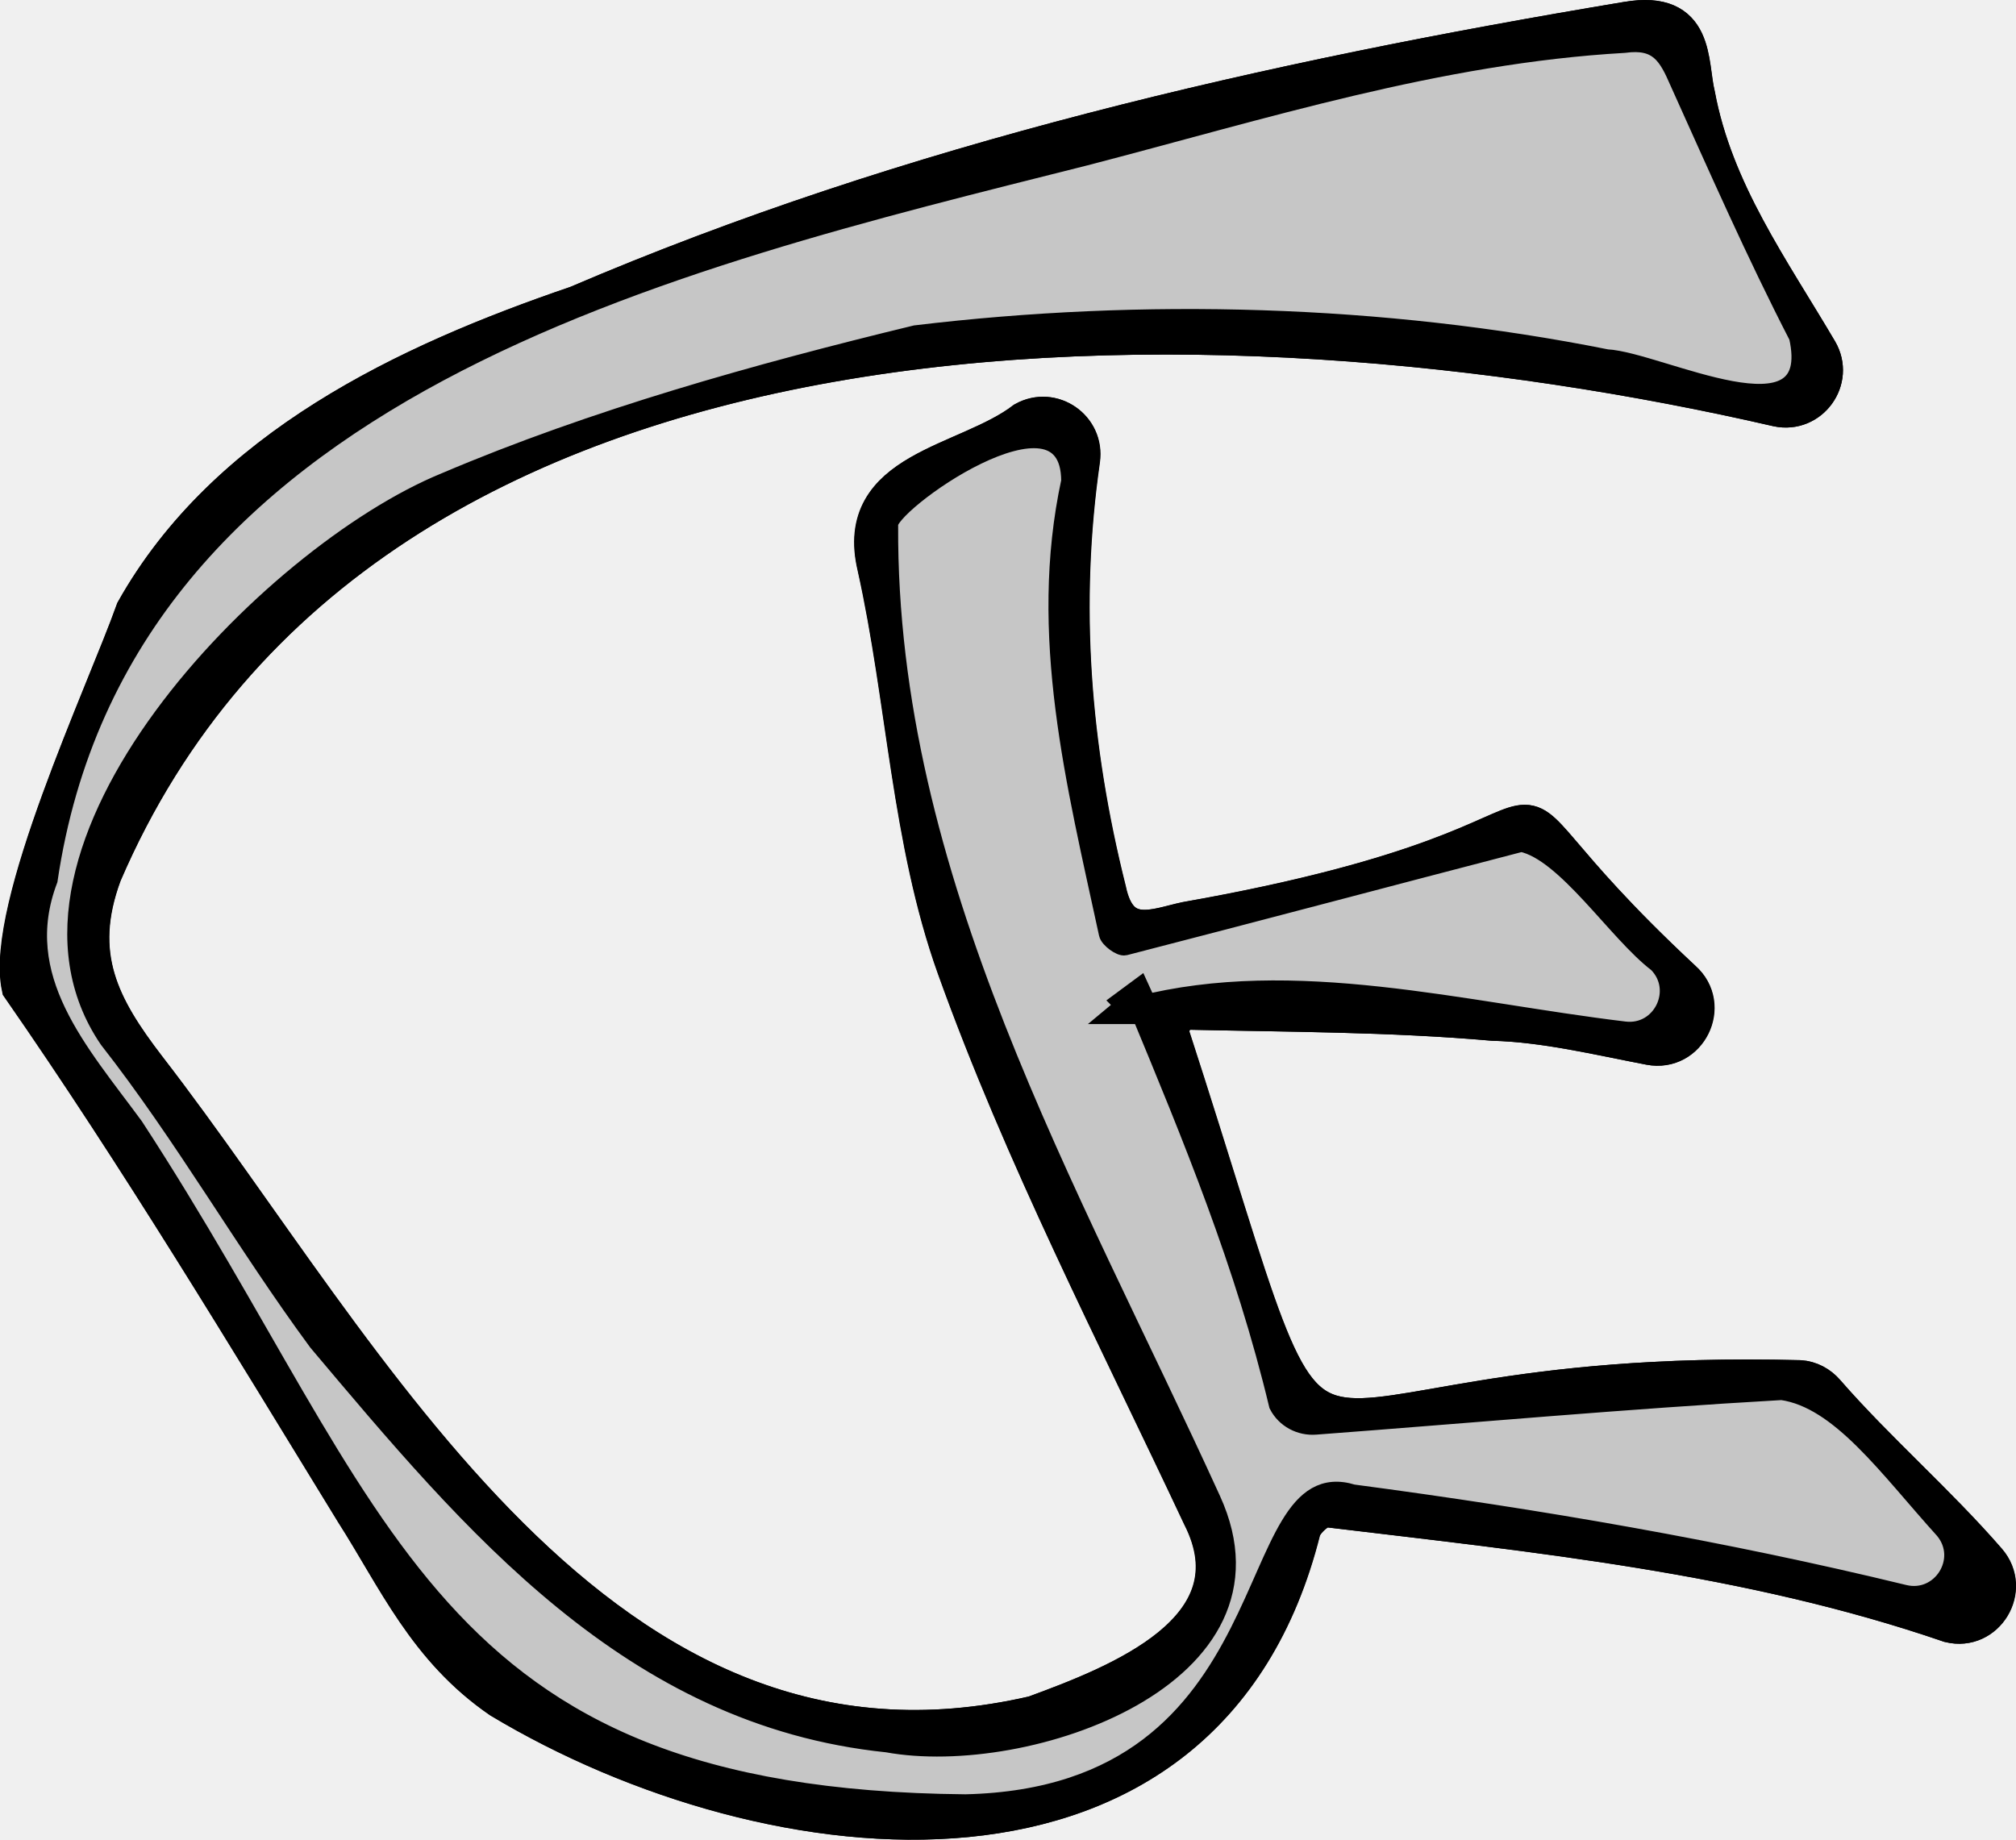
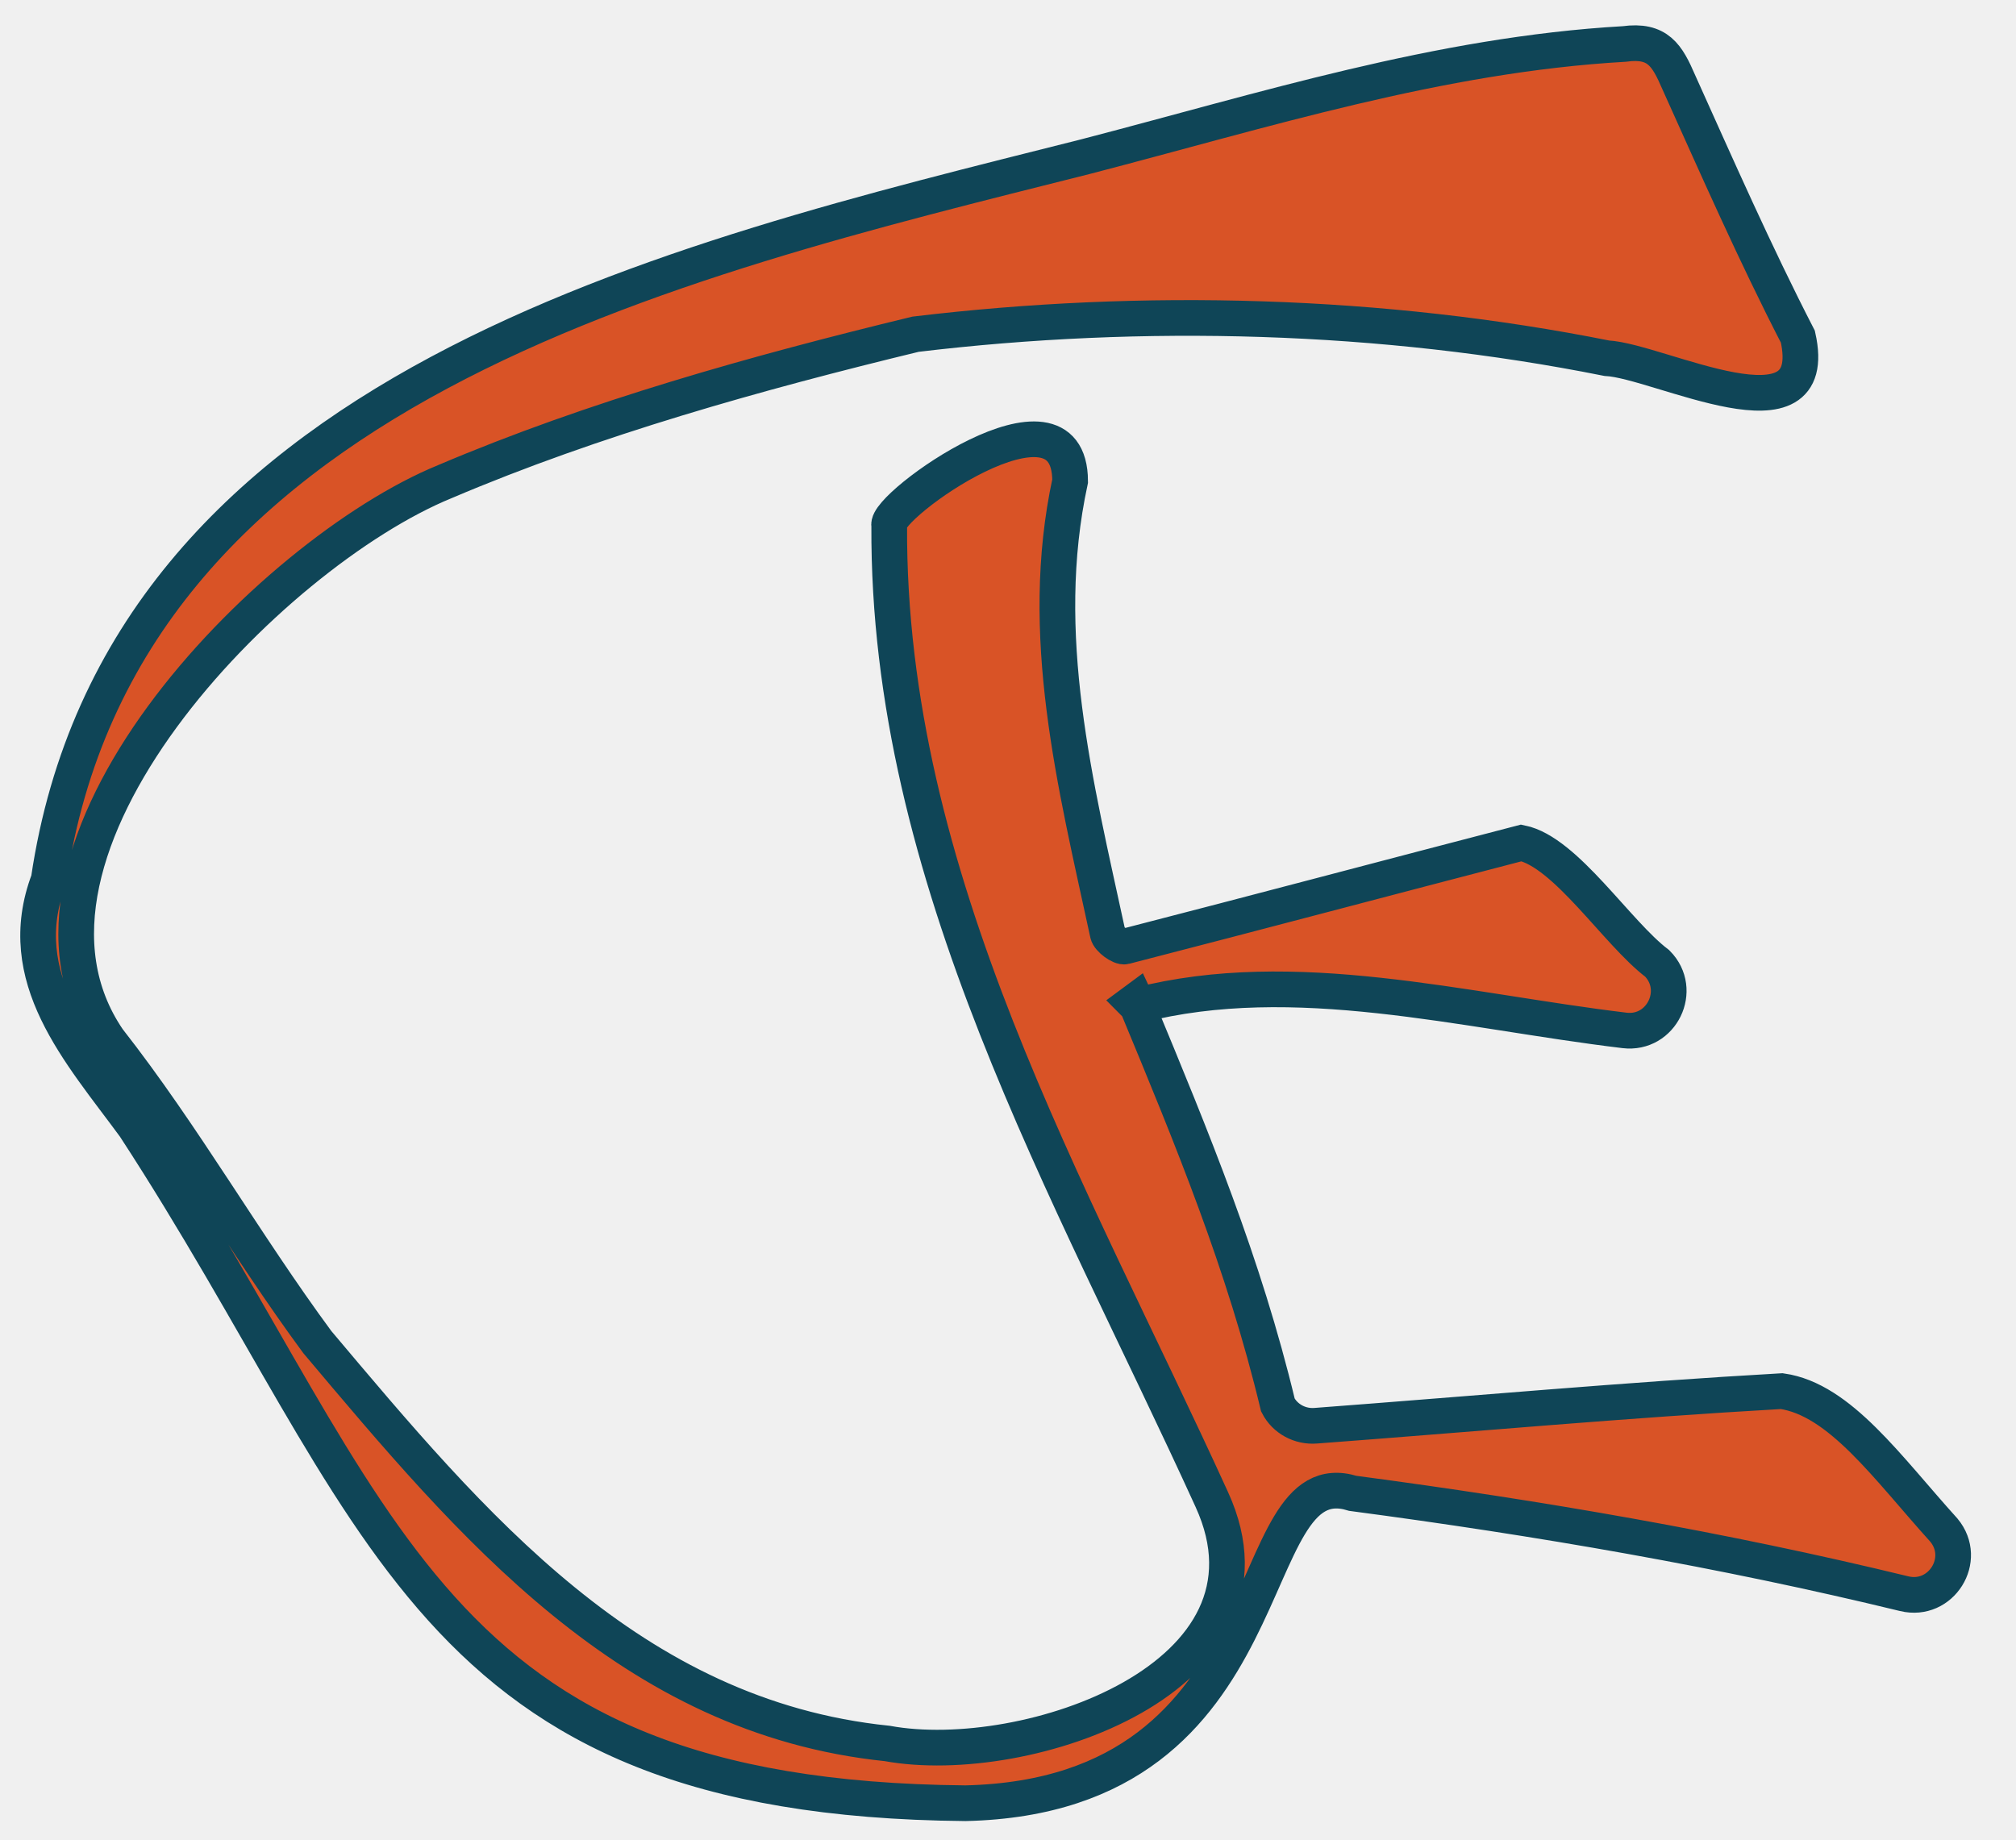
<svg xmlns="http://www.w3.org/2000/svg" id="Layer_1" viewBox="0 0 225.99 206.25">
  <defs>
-     <style>.cls-1{fill:#fff;}.cls-1,.cls-2,.cls-3{stroke:#000;stroke-miterlimit:10;}.cls-1,.cls-3{stroke-width:4px;}.cls-2{fill:#c6c6c6;stroke-width:2px;}</style>
+     <style>
+ .fill {
+     fill: rgb(217, 83, 38);
+     stroke-width: 4px;
+     stroke: rgb(15, 69, 87);
+     transition: fill cubic-bezier(0.175, 0.885, 0.32, 1.275) 500ms;
+ }
+ </style>
  </defs>
-   <path class="cls-1" d="M182.38,2.19c-40.03,6.67-80.37,15.84-117.72,31.85-19.2,6.55-39.4,16.11-49.65,34.37C11.67,77.71,.37,101.8,2.22,110.7c13.2,19.06,25.24,39.03,37.4,58.88,4.74,7.42,8.13,15.33,16.43,21.04,30.39,18.23,79.29,23.68,90-19.03,.27-.99,1.92-2.48,2.73-2.37,23.59,2.84,47.18,5.17,69.77,12.93,4.16,1.01,7.16-3.97,4.36-7.21-5.66-6.53-12.47-12.42-18.13-18.92-.76-.88-1.82-1.45-2.98-1.53-65.13-1.68-49.72,25.38-70.52-38.72-.2-.62,.94-2.35,1.42-2.34,11.56,.27,23.16,.24,34.66,1.25,5.85,.16,11.73,1.6,17.58,2.72,4.4,.84,7.12-4.68,3.77-7.65-29.99-27.94-.35-16.41-55.74-6.64-3.39,.72-7.44,2.71-8.71-3.3-4.05-16.14-5.26-32.04-2.94-48.23,.52-3.64-3.31-6.3-6.52-4.53-6.48,4.95-19.27,5.5-16.67,16.49,3.33,14.94,3.8,30.67,8.93,44.98,7.53,21.02,17.95,41.15,27.52,61.51,6.42,12.63-9.33,18.64-18.66,22.09-48.82,11.31-74.49-40.37-99.31-72.47-5.19-6.77-8.32-12.54-4.95-21.63C41.15,29.4,137.1,31.52,199.23,45.83c3.76,.8,6.69-3.25,4.75-6.56-5.38-9.14-11.71-17.88-13.71-28.63-.88-3.58,.06-9.8-7.87-8.45Z" />
-   <path class="cls-3" d="M182.38,2.19c7.94-1.35,6.99,4.88,7.87,8.45,2.01,10.76,8.34,19.49,13.72,28.63,1.95,3.31-.98,7.36-4.74,6.56C137.14,31.5,41.11,29.42,11.63,98.02c-3.37,9.09-.24,14.86,4.95,21.63,24.79,32.09,50.51,83.78,99.3,72.47,9.33-3.42,25.08-9.48,18.66-22.09-9.56-20.36-19.98-40.49-27.52-61.51-5.13-14.31-5.6-30.04-8.93-44.98-2.61-11.01,10.19-11.53,16.67-16.5,3.22-1.78,7.05,.89,6.52,4.53-2.32,16.19-1.12,32.08,2.94,48.23,1.28,6.01,5.33,4.01,8.71,3.3,55.39-9.76,25.74-21.31,55.74,6.64,3.35,2.97,.63,8.49-3.77,7.65-5.85-1.12-11.73-2.56-17.58-2.71-11.5-1.01-23.1-.99-34.66-1.25-.48-.01-1.62,1.72-1.42,2.34,20.79,64.09,5.42,37.04,70.52,38.72,1.16,.08,2.22,.66,2.98,1.53,5.66,6.5,12.47,12.39,18.13,18.92,2.8,3.23-.2,8.22-4.36,7.21-22.59-7.76-46.17-10.09-69.77-12.93-.81-.1-2.46,1.39-2.73,2.37-10.68,42.69-59.63,37.28-90,19.03-8.3-5.71-11.69-13.62-16.43-21.04-12.16-19.83-24.17-39.82-37.4-58.86-1.9-8.85,9.49-33.02,12.79-42.3,10.27-18.26,30.44-27.83,49.65-34.38C102.01,18.02,142.36,8.86,182.38,2.19Zm-49.6,109.5c15.97-2.55,32.91,1.88,49.35,3.86,14.16-2.48-5.95-15.73-9.25-20.4-.49-.49-1.66-.81-2.34-.64-14.82,3.85-29.61,7.79-44.44,11.61-.49,.13-1.8-.83-1.92-1.42-3.65-16.85-7.95-33.53-4.22-50.76-.08-12.21-20.94,2.99-20.29,4.99-.2,39.56,20.2,74.18,36.16,109.19,9.13,19.99-20.76,30.12-36.39,27.35-28.75-2.97-46.63-24.53-63.88-45-8.17-11.07-14.95-23.07-23.44-33.91C-2.35,95.38,30.23,62.04,49.85,54.01c16.73-7.12,34.99-12.22,52.77-16.53,25.5-3.06,52.3-2.34,77.48,2.69,5.98,.23,24.1,10.06,21.44-2.41-4.8-9.32-9.06-19.01-13.36-28.55-1.29-2.98-2.32-4.79-6.1-4.27-20.8,1.19-40.46,7.45-60.47,12.65C75.32,29.24,13.61,43.42,5.44,98.66c-4.12,11,3.47,19.27,9.63,27.63,28.4,43.51,32.3,75.34,93.14,75.87,36.85-.83,30.33-38.78,43.42-34.74,20.83,2.76,41.5,6.32,61.82,11.25,4.14,1.01,7.18-3.84,4.45-7.12-6.31-6.99-11.69-14.67-18.18-15.6-17.44,.99-34.84,2.57-52.25,3.88-7.88-.39-5.43-14.11-8.68-18.36-2.89-8-6.15-15.88-9.34-23.78-1.05-2.61,.55-5.58,3.34-6.02Z" />
-   <path class="cls-2" d="M127.49,112.81c6.15,14.83,11.97,28.9,15.76,44.71,.8,1.56,2.49,2.46,4.24,2.32,17.42-1.31,34.81-2.89,52.24-3.88,6.53,.94,11.85,8.59,18.18,15.59,2.72,3.28-.32,8.12-4.45,7.12-20.32-4.94-40.98-8.49-61.81-11.25-13.06-4.06-6.56,33.89-43.42,34.74-60.84-.54-64.74-32.34-93.14-75.87-6.13-8.36-13.8-16.64-9.63-27.64C13.63,43.41,75.3,29.25,121.61,17.58c20-5.19,39.67-11.46,60.47-12.65,3.78-.52,4.81,1.29,6.1,4.27,4.3,9.54,8.56,19.23,13.36,28.55,2.77,12.39-15.58,2.7-21.43,2.41-25.17-5.03-51.98-5.75-77.48-2.69-17.78,4.31-36.04,9.41-52.77,16.53C30.17,62.06-2.31,95.37,12.13,116.55c8.49,10.84,15.27,22.83,23.44,33.91,17.25,20.47,35.12,42.04,63.88,45,15.61,2.85,45.53-7.41,36.39-27.35-15.96-35.01-36.36-69.64-36.16-109.19-.67-2.12,20.24-17.11,20.28-4.99-3.72,17.23,.58,33.91,4.22,50.76,.12,.59,1.43,1.55,1.92,1.42,14.83-3.82,29.62-7.76,44.44-11.61,4.97,1.02,10.72,10.09,15.23,13.51,2.94,2.97,.49,8.01-3.66,7.51-18.22-2.19-37-7.3-54.52-2.82-.08-.18-.17-.36-.25-.53l-.27,.2c.14,.14,.27,.29,.41,.43Z" />
-   <path class="cls-3" d="M127.49,112.81c-.14-.14-.27-.29-.41-.43l.27-.2c.08,.18,.17,.36,.25,.53,0,0-.12,.1-.12,.1Z" />
+   <path class="fill" d="M127.49,112.81c6.15,14.83,11.97,28.9,15.76,44.71,.8,1.56,2.49,2.46,4.24,2.32,17.42-1.31,34.81-2.89,52.24-3.88,6.53,.94,11.85,8.59,18.18,15.59,2.72,3.28-.32,8.12-4.45,7.12-20.32-4.94-40.98-8.49-61.81-11.25-13.06-4.06-6.56,33.89-43.42,34.74-60.84-.54-64.74-32.34-93.14-75.87-6.13-8.36-13.8-16.64-9.63-27.64C13.63,43.41,75.3,29.25,121.61,17.58c20-5.19,39.67-11.46,60.47-12.65,3.78-.52,4.81,1.29,6.1,4.27,4.3,9.54,8.56,19.23,13.36,28.55,2.77,12.39-15.58,2.7-21.43,2.41-25.17-5.03-51.98-5.75-77.48-2.69-17.78,4.31-36.04,9.41-52.77,16.53C30.17,62.06-2.31,95.37,12.13,116.55c8.49,10.84,15.27,22.83,23.44,33.91,17.25,20.47,35.12,42.04,63.88,45,15.61,2.85,45.53-7.41,36.39-27.35-15.96-35.01-36.36-69.64-36.16-109.19-.67-2.12,20.24-17.11,20.28-4.99-3.72,17.23,.58,33.91,4.22,50.76,.12,.59,1.43,1.55,1.92,1.42,14.83-3.82,29.62-7.76,44.44-11.61,4.97,1.02,10.72,10.09,15.23,13.51,2.94,2.97,.49,8.01-3.66,7.51-18.22-2.19-37-7.3-54.52-2.82-.08-.18-.17-.36-.25-.53l-.27,.2c.14,.14,.27,.29,.41,.43Z" />
</svg>
